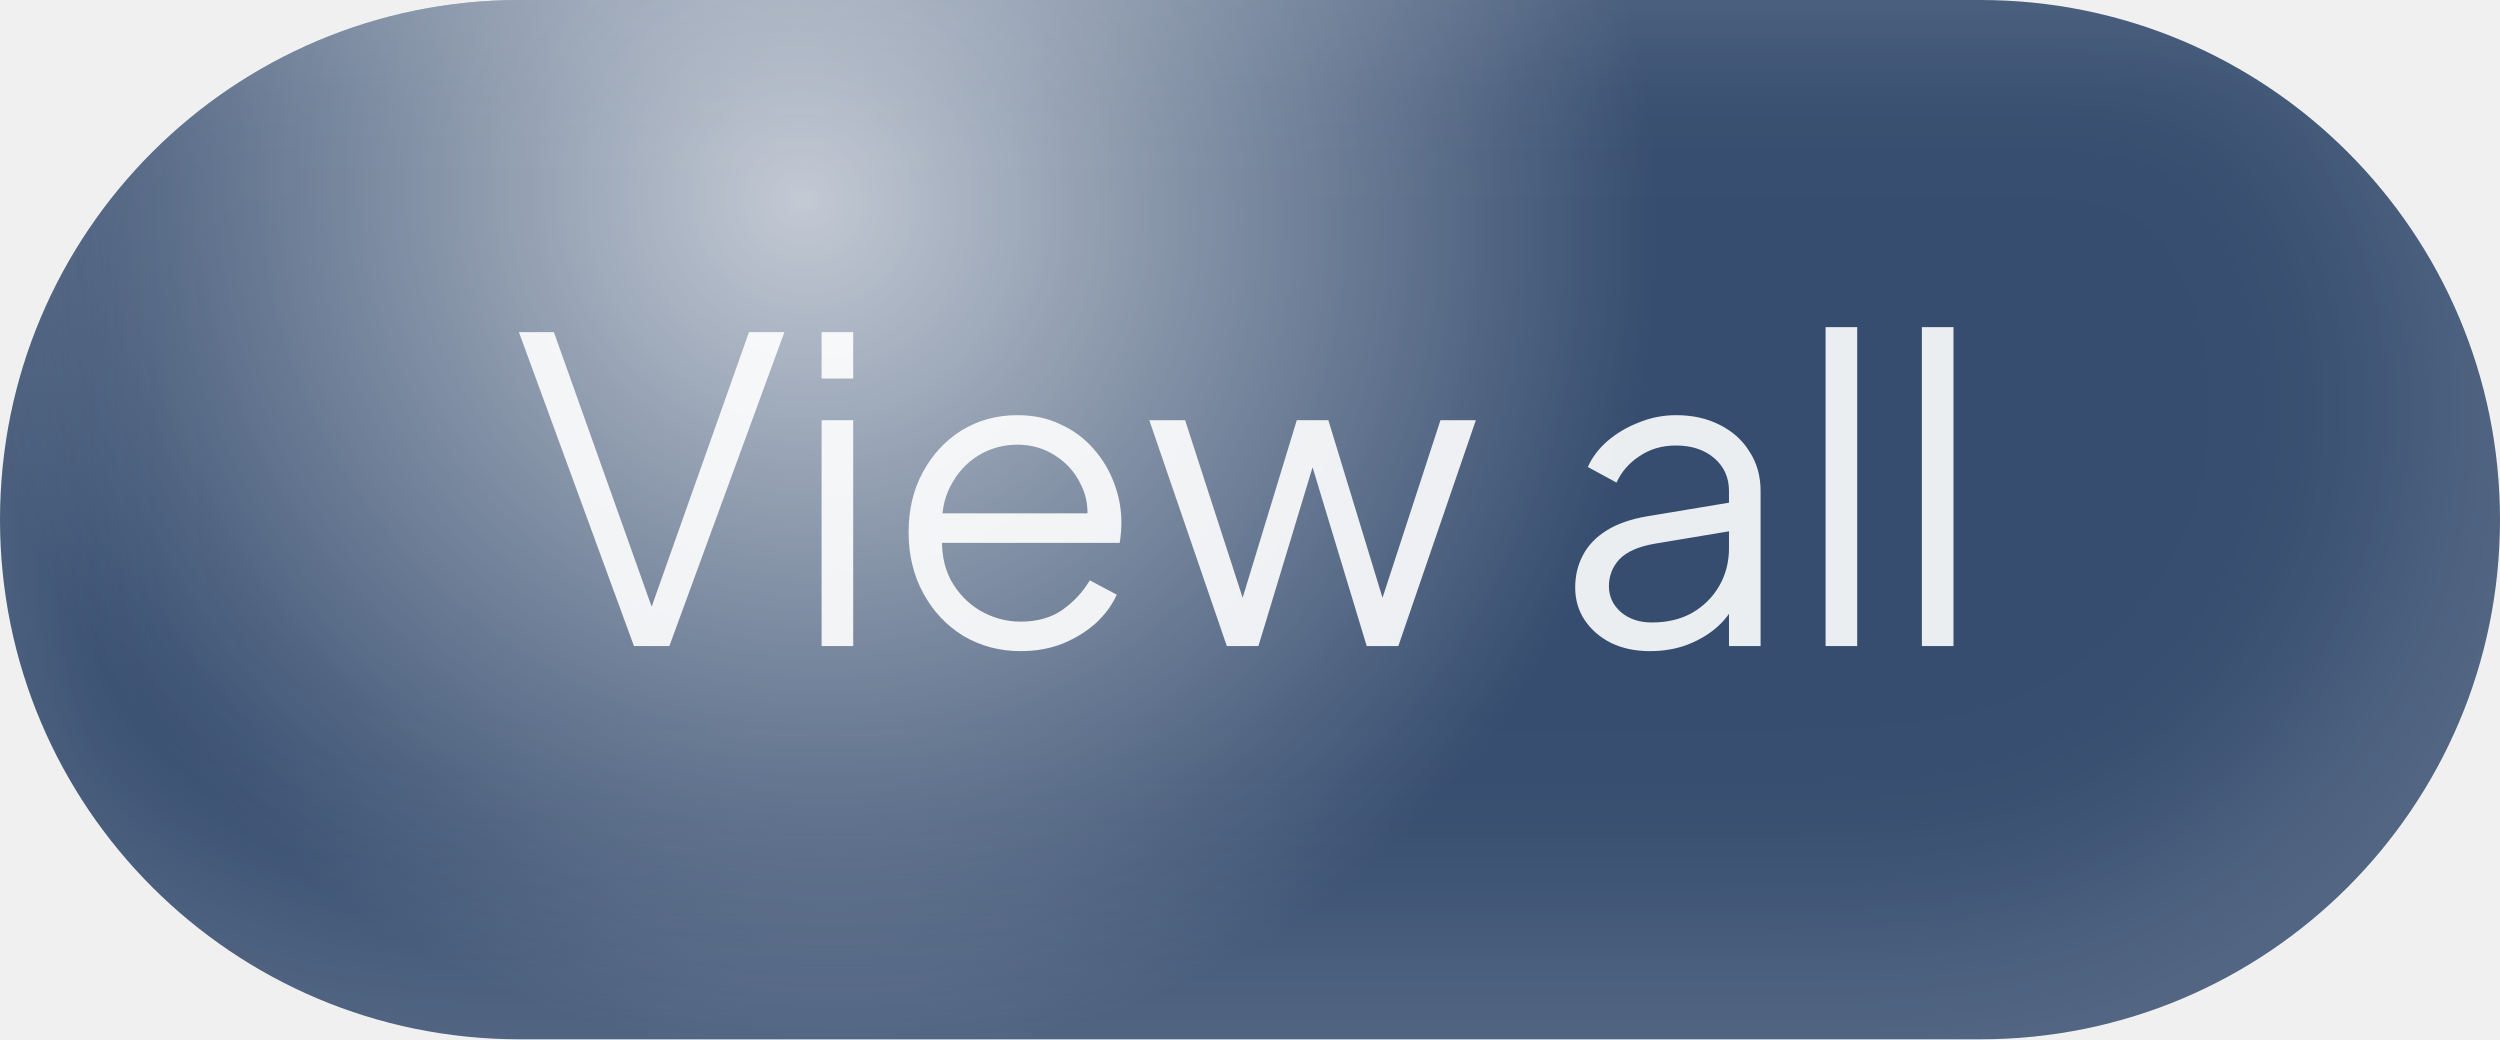
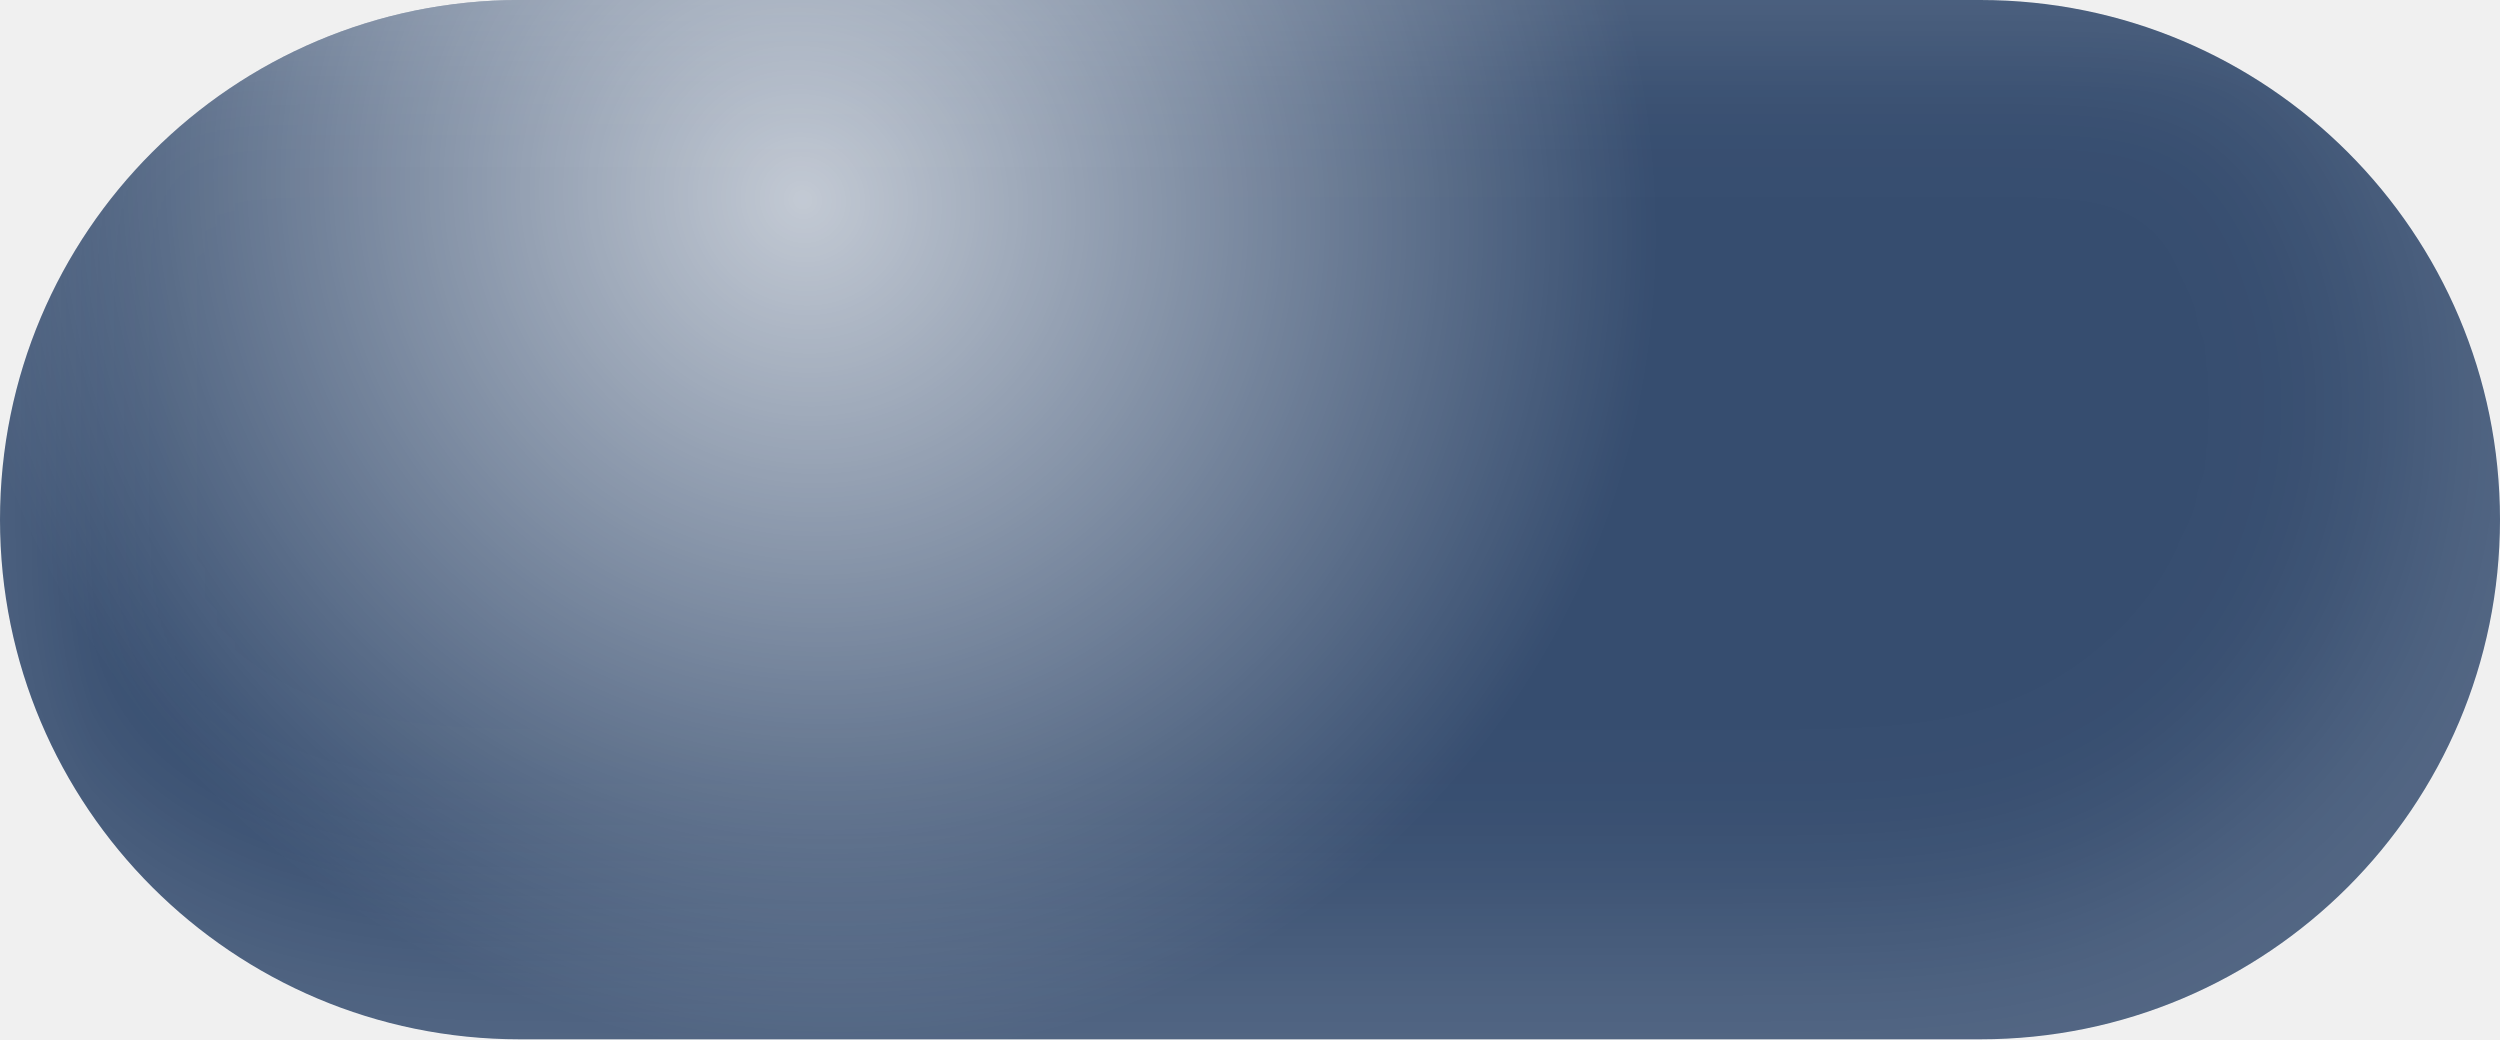
<svg xmlns="http://www.w3.org/2000/svg" width="89" height="37" viewBox="0 0 89 37" fill="none">
  <g filter="url(#filter0_i_2111_3128)">
    <rect width="89" height="37" rx="18.5" fill="#364D6F" />
    <rect width="89" height="37" rx="18.5" fill="url(#paint0_radial_2111_3128)" fill-opacity="0.7" />
-     <path d="M22.569 23L18.474 11.825H19.719L23.319 21.935H23.079L26.664 11.825H27.924L23.829 23H22.569ZM29.249 23V14.96H30.374V23H29.249ZM29.249 13.475V11.825H30.374V13.475H29.249ZM36.337 23.18C35.587 23.18 34.907 23 34.297 22.64C33.697 22.27 33.221 21.765 32.871 21.125C32.522 20.485 32.346 19.76 32.346 18.95C32.346 18.14 32.517 17.425 32.856 16.805C33.197 16.175 33.657 15.68 34.236 15.32C34.827 14.96 35.486 14.78 36.217 14.78C36.797 14.78 37.312 14.89 37.761 15.11C38.221 15.32 38.611 15.61 38.931 15.98C39.252 16.34 39.496 16.75 39.666 17.21C39.837 17.66 39.922 18.125 39.922 18.605C39.922 18.705 39.916 18.82 39.907 18.95C39.897 19.07 39.882 19.195 39.861 19.325H33.066V18.275H39.217L38.676 18.725C38.767 18.175 38.702 17.685 38.481 17.255C38.272 16.815 37.967 16.47 37.566 16.22C37.166 15.96 36.717 15.83 36.217 15.83C35.717 15.83 35.252 15.96 34.822 16.22C34.401 16.48 34.072 16.845 33.831 17.315C33.592 17.775 33.496 18.325 33.547 18.965C33.496 19.605 33.596 20.165 33.846 20.645C34.106 21.115 34.456 21.48 34.897 21.74C35.346 22 35.827 22.13 36.337 22.13C36.926 22.13 37.422 21.99 37.822 21.71C38.221 21.43 38.547 21.08 38.797 20.66L39.757 21.17C39.596 21.53 39.352 21.865 39.022 22.175C38.691 22.475 38.297 22.72 37.837 22.91C37.386 23.09 36.886 23.18 36.337 23.18ZM43.675 23L40.915 14.96H42.19L44.47 21.995H44.02L46.165 14.96H47.29L49.435 21.995H48.985L51.28 14.96H52.54L49.78 23H48.655L46.57 16.115H46.885L44.8 23H43.675ZM58.732 23.18C58.222 23.18 57.767 23.085 57.367 22.895C56.967 22.695 56.652 22.425 56.422 22.085C56.192 21.745 56.077 21.355 56.077 20.915C56.077 20.495 56.167 20.115 56.347 19.775C56.527 19.425 56.807 19.13 57.187 18.89C57.567 18.65 58.052 18.48 58.642 18.38L61.792 17.855V18.875L58.912 19.355C58.332 19.455 57.912 19.64 57.652 19.91C57.402 20.18 57.277 20.5 57.277 20.87C57.277 21.23 57.417 21.535 57.697 21.785C57.987 22.035 58.357 22.16 58.807 22.16C59.357 22.16 59.837 22.045 60.247 21.815C60.657 21.575 60.977 21.255 61.207 20.855C61.437 20.455 61.552 20.01 61.552 19.52V17.48C61.552 17 61.377 16.61 61.027 16.31C60.677 16.01 60.222 15.86 59.662 15.86C59.172 15.86 58.742 15.985 58.372 16.235C58.002 16.475 57.727 16.79 57.547 17.18L56.527 16.625C56.677 16.285 56.912 15.975 57.232 15.695C57.562 15.415 57.937 15.195 58.357 15.035C58.777 14.865 59.212 14.78 59.662 14.78C60.252 14.78 60.772 14.895 61.222 15.125C61.682 15.355 62.037 15.675 62.287 16.085C62.547 16.485 62.677 16.95 62.677 17.48V23H61.552V21.395L61.717 21.56C61.577 21.86 61.357 22.135 61.057 22.385C60.767 22.625 60.422 22.82 60.022 22.97C59.632 23.11 59.202 23.18 58.732 23.18ZM64.991 23V11.645H66.116V23H64.991ZM68.419 23V11.645H69.544V23H68.419Z" fill="white" fill-opacity="0.9" />
  </g>
  <defs>
    <filter id="filter0_i_2111_3128" x="-3" y="-4" width="92" height="41" filterUnits="userSpaceOnUse" color-interpolation-filters="sRGB">
      <feFlood flood-opacity="0" result="BackgroundImageFix" />
      <feBlend mode="normal" in="SourceGraphic" in2="BackgroundImageFix" result="shape" />
      <feColorMatrix in="SourceAlpha" type="matrix" values="0 0 0 0 0 0 0 0 0 0 0 0 0 0 0 0 0 0 127 0" result="hardAlpha" />
      <feOffset dx="-3" dy="-4" />
      <feGaussianBlur stdDeviation="3.5" />
      <feComposite in2="hardAlpha" operator="arithmetic" k2="-1" k3="1" />
      <feColorMatrix type="matrix" values="0 0 0 0 1 0 0 0 0 1 0 0 0 0 1 0 0 0 0.15 0" />
      <feBlend mode="normal" in2="shape" result="effect1_innerShadow_2111_3128" />
    </filter>
    <radialGradient id="paint0_radial_2111_3128" cx="0" cy="0" r="1" gradientUnits="userSpaceOnUse" gradientTransform="translate(28.4508 7.27869) rotate(31.6165) scale(44.5461 42.8769)">
      <stop stop-color="white" />
      <stop offset="0.698" stop-color="white" stop-opacity="0" />
      <stop offset="1" stop-color="white" stop-opacity="0" />
    </radialGradient>
  </defs>
</svg>
